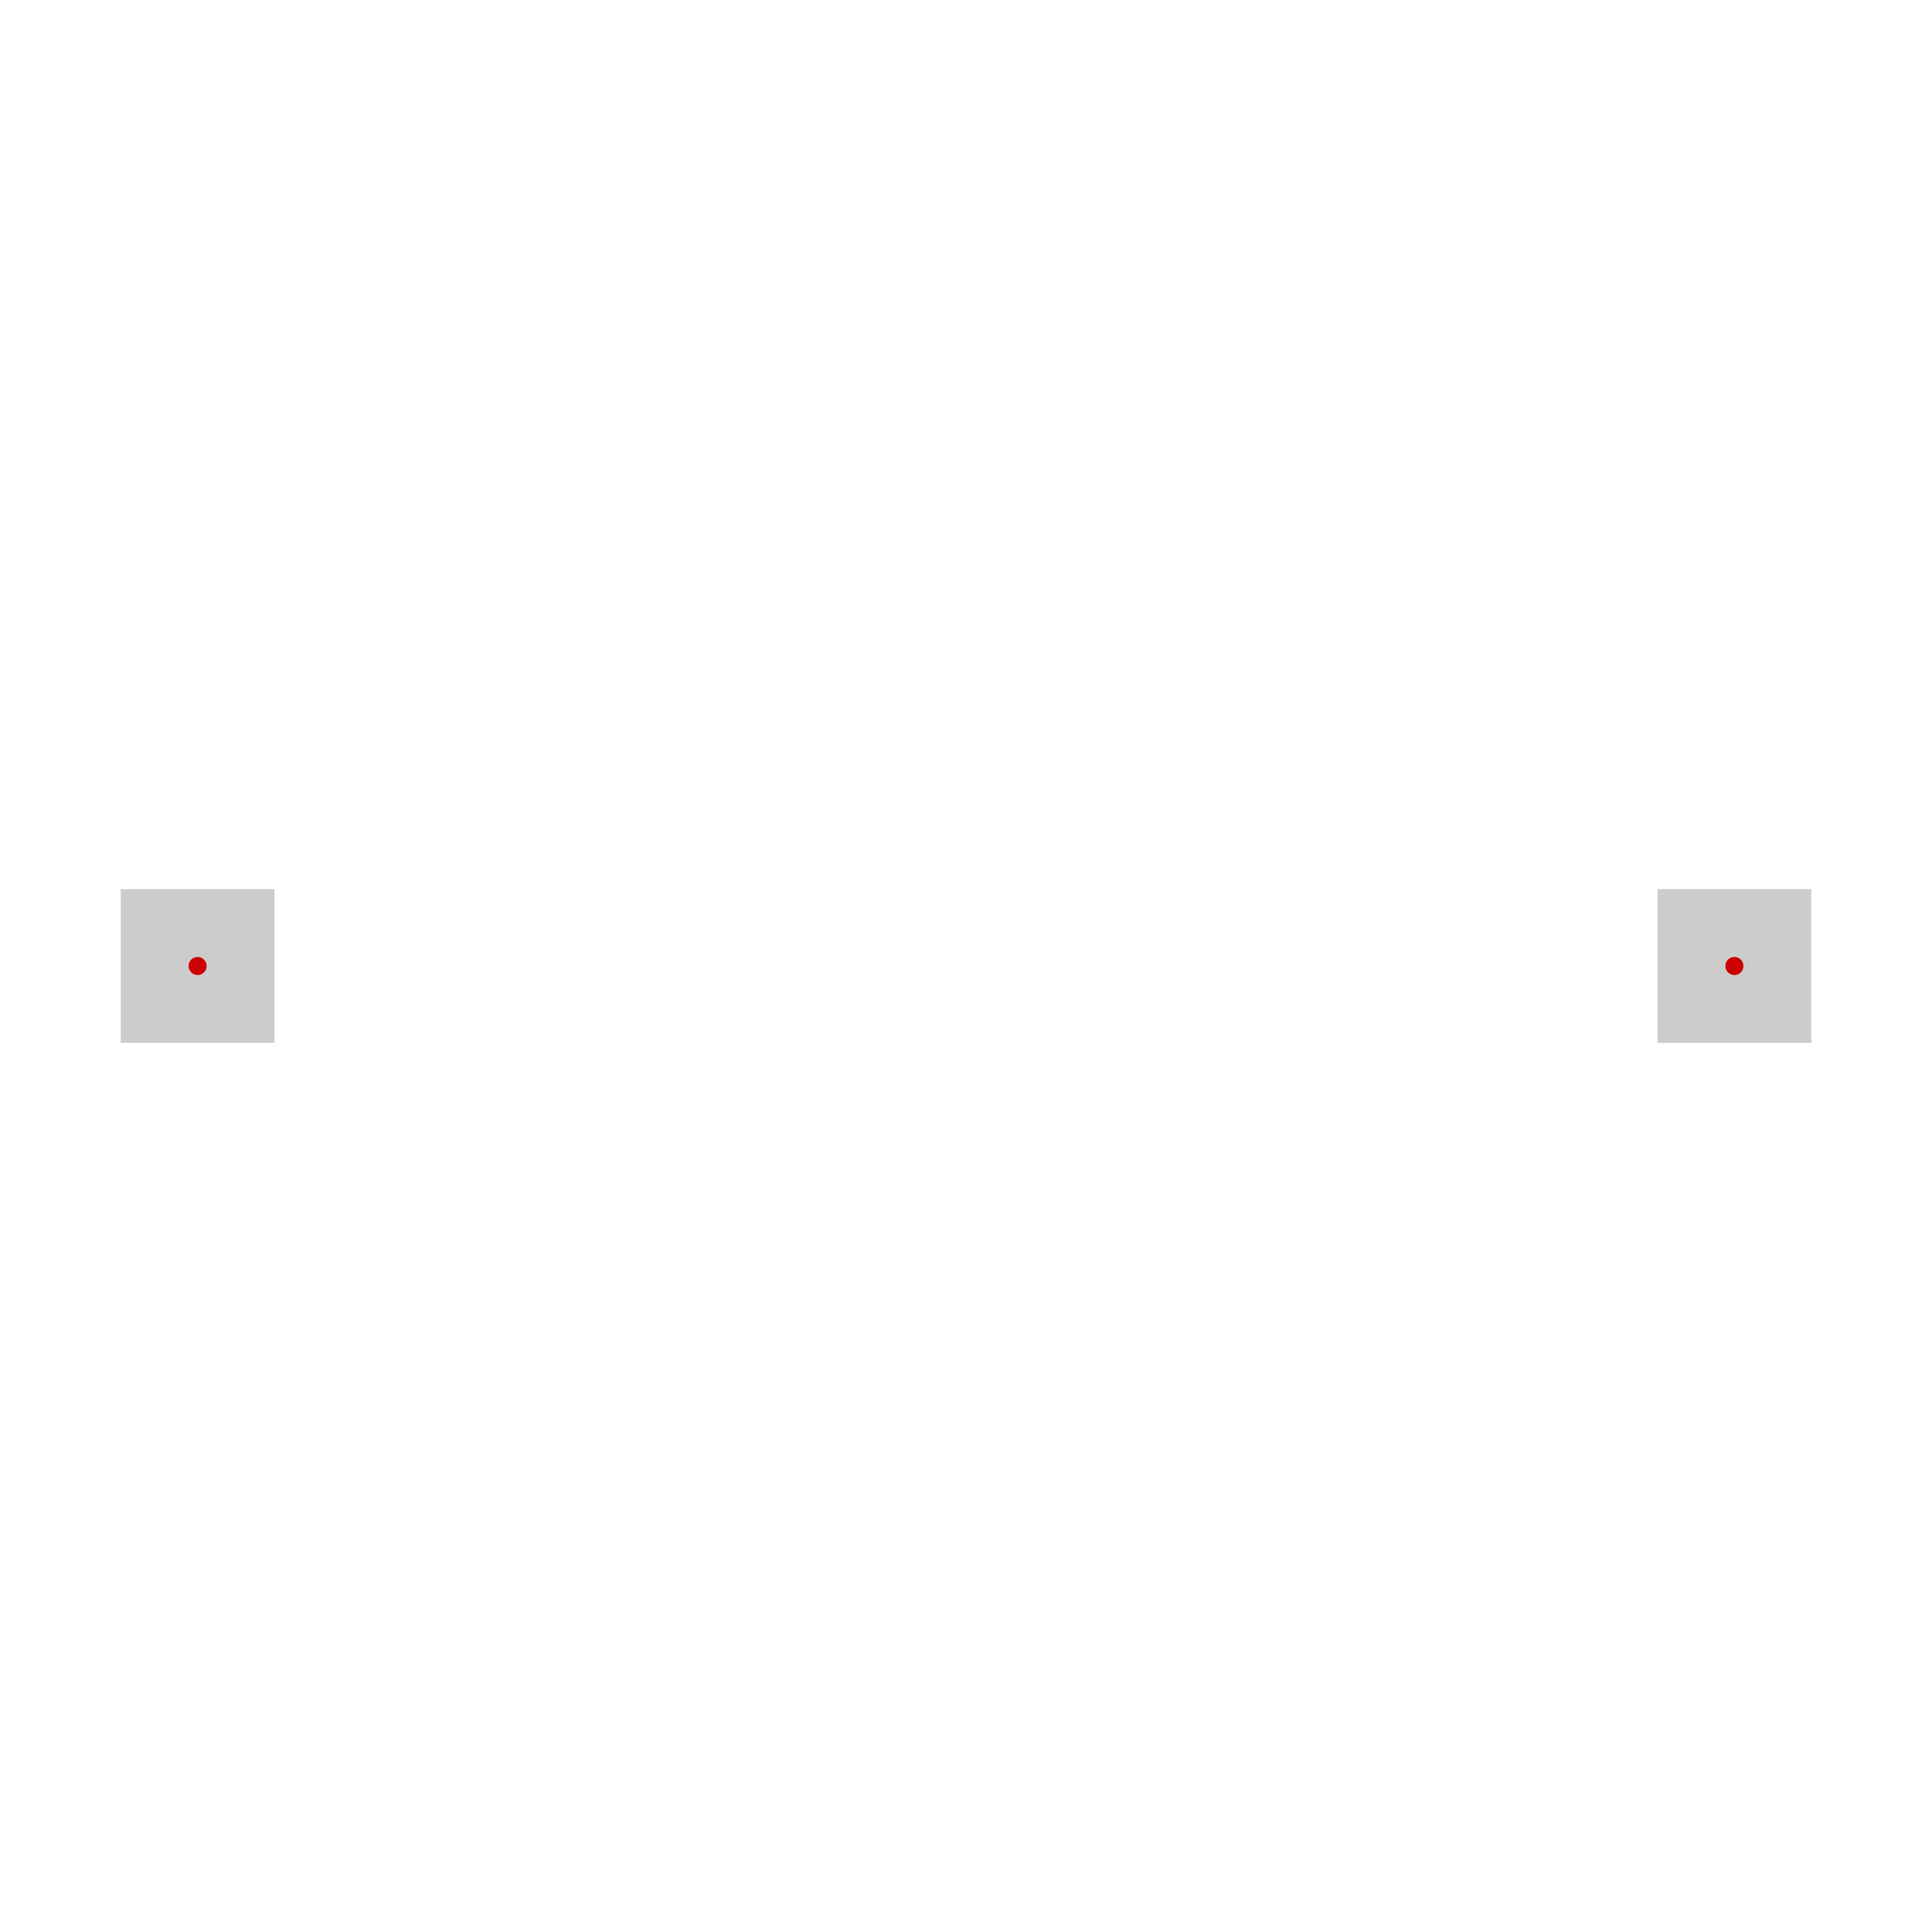
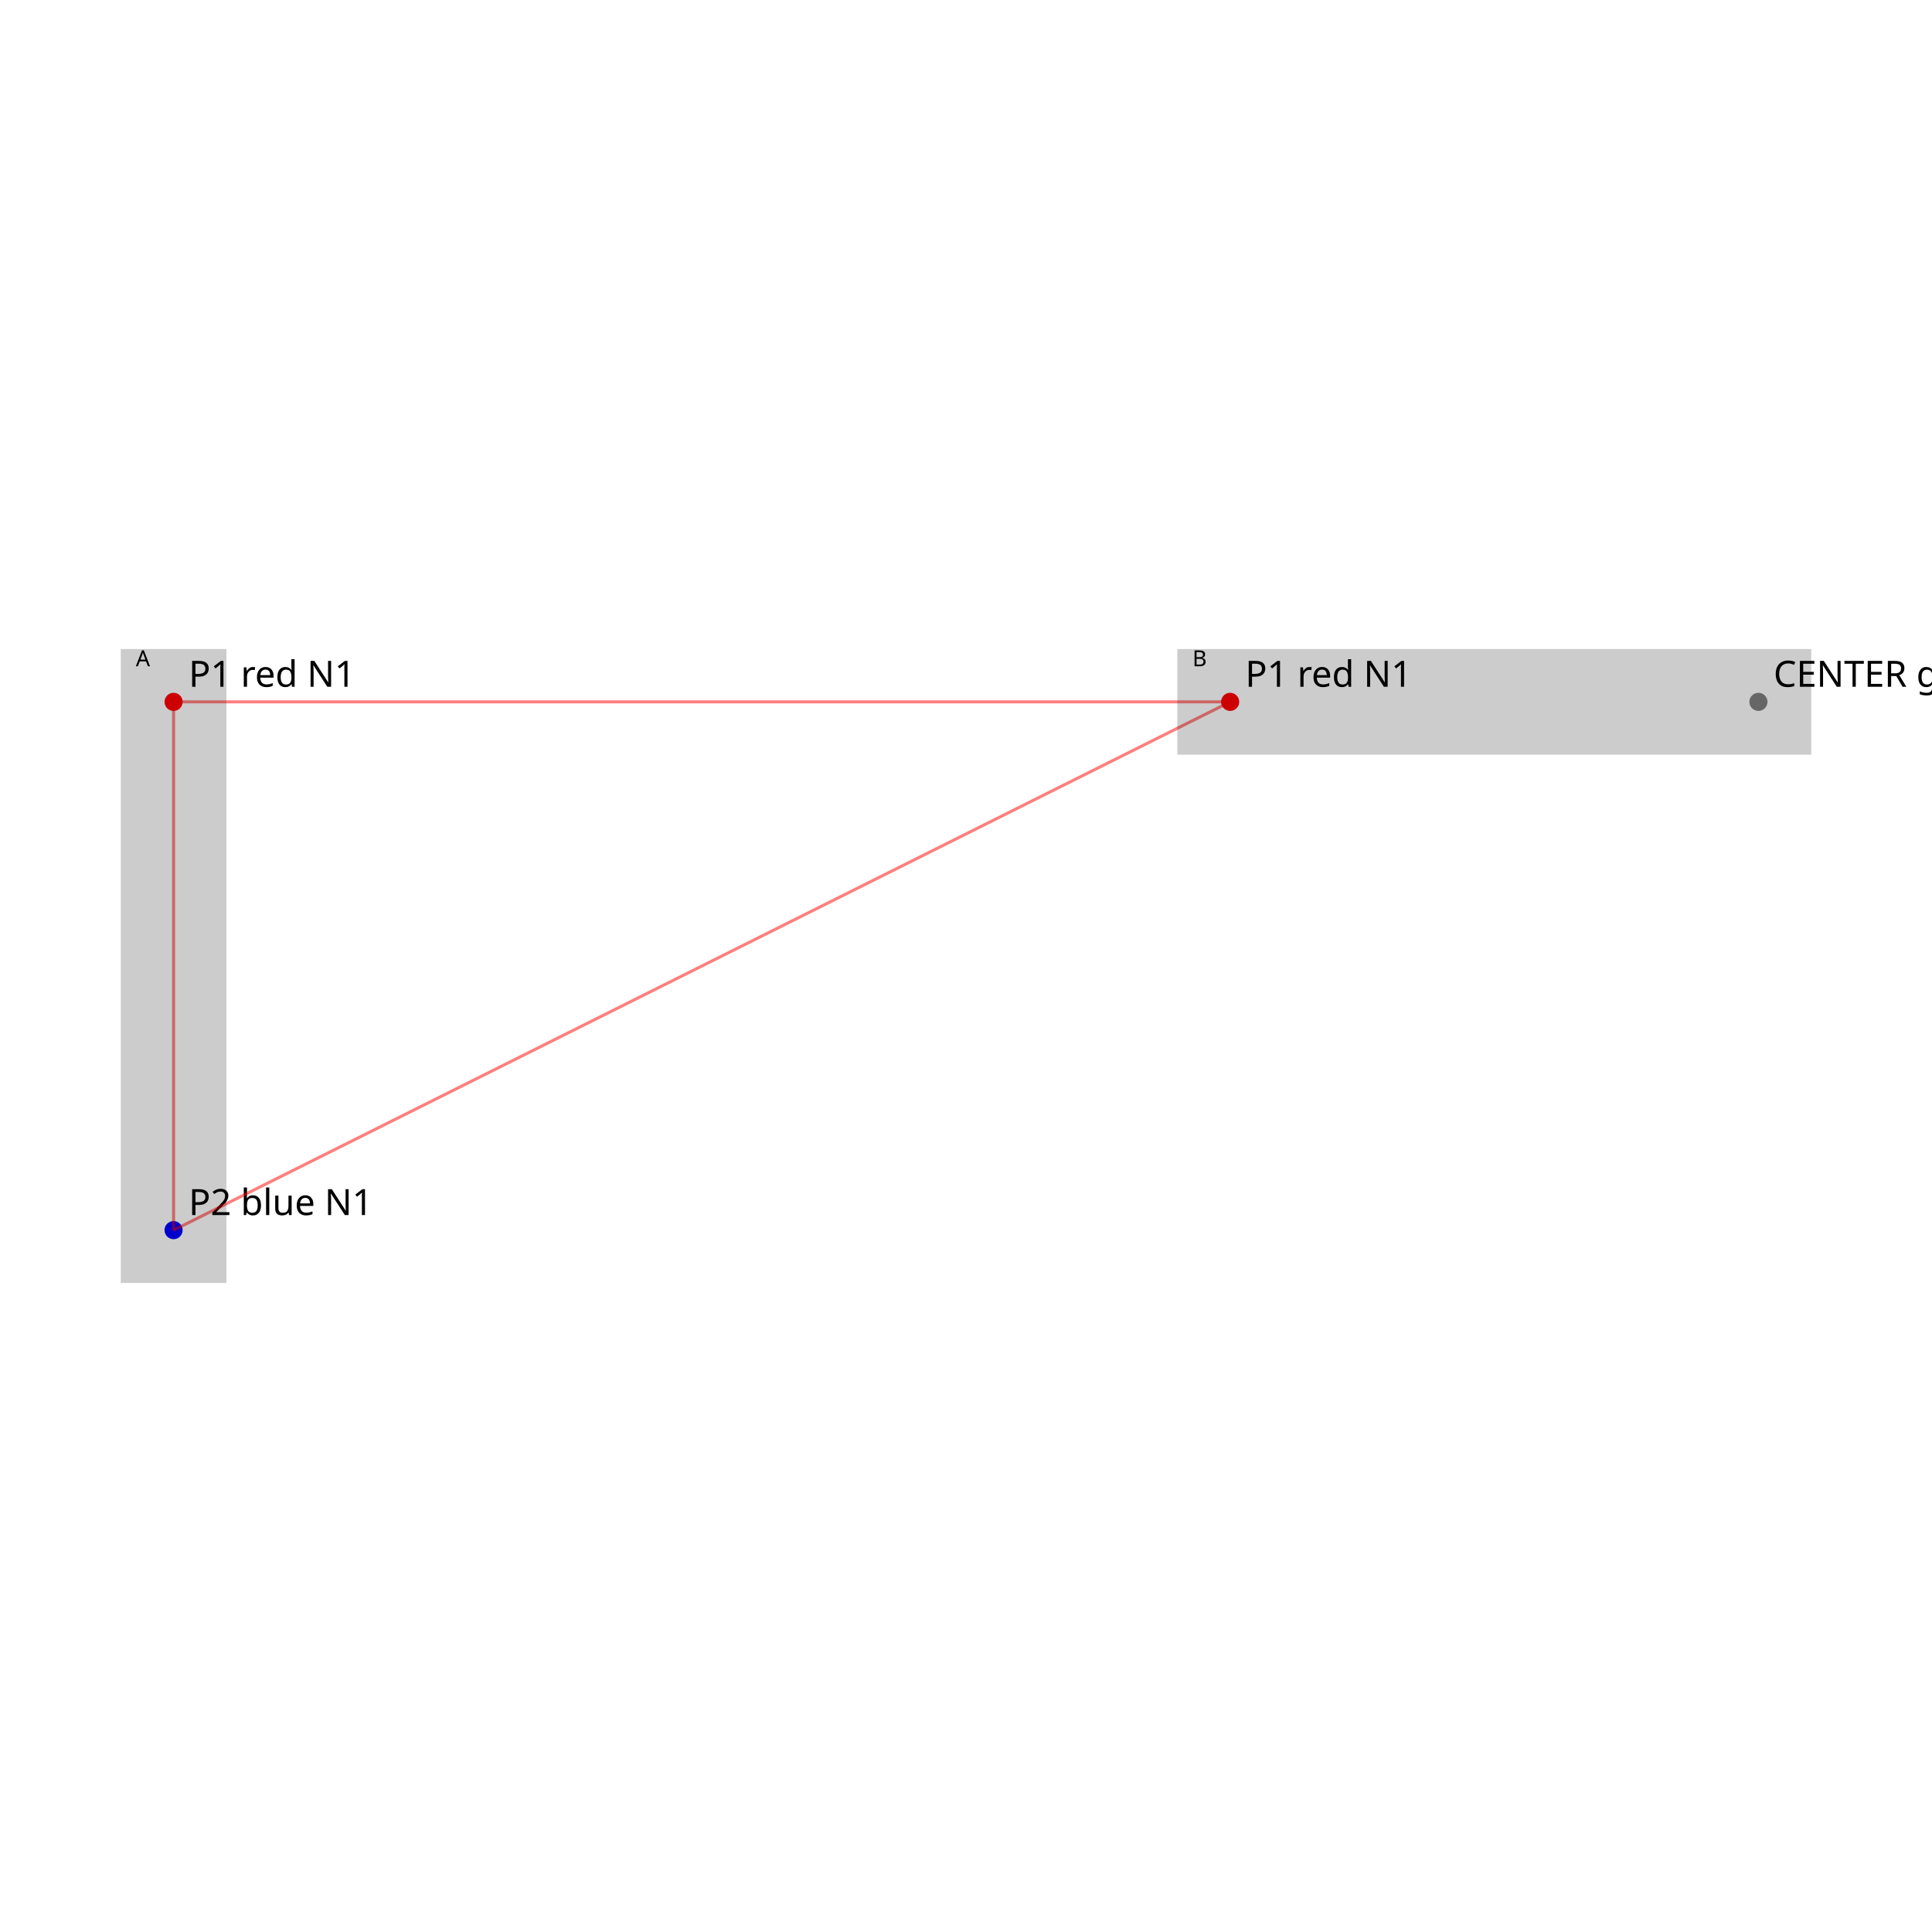
<svg xmlns="http://www.w3.org/2000/svg" width="640" height="640" viewBox="0 0 640 640">
  <rect width="100%" height="100%" fill="white" />
  <g>
-     <circle data-type="point" data-label="P1 red N1" data-x="0.5" data-y="0" cx="65.455" cy="320" r="3" fill="red" />
+     <circle data-type="point" data-label="P1 red N1" data-x="0.5" data-y="0" cx="57.5" cy="232.5" r="3" fill="red" />
+     <text x="62.5" y="227.5" font-family="sans-serif" font-size="12">P1
+       red
+       N1</text>
  </g>
  <g>
-     <circle data-type="point" data-label="P1 red N1" data-x="1.5" data-y="0" cx="574.545" cy="320" r="3" fill="red" />
+     <circle data-type="point" data-label="P2 blue N1" data-x="0.5" data-y="-0.5" cx="57.5" cy="407.5" r="3" fill="blue" />
+     <text x="62.5" y="402.5" font-family="sans-serif" font-size="12">P2
+       blue
+       N1</text>
  </g>
  <g>
-     <polyline data-points="0.5,0 0.5,0" data-type="line" data-label="" points="65.455,320 65.455,320" fill="none" stroke="hsl(0, 100%, 50%, 0.2)" stroke-width="1" />
+     <circle data-type="point" data-label="P1 red N1" data-x="1.5" data-y="0" cx="407.5" cy="232.5" r="3" fill="red" />
+     <text x="412.5" y="227.5" font-family="sans-serif" font-size="12">P1
+       red
+       N1</text>
  </g>
  <g>
-     <rect data-type="rect" data-label="A" data-x="0.5" data-y="0" x="40" y="294.545" width="50.909" height="50.909" fill="rgba(0, 0, 0, 0.2)" stroke="black" stroke-width="0.002" />
+     <circle data-type="point" data-label="CENTER gray N2" data-x="2" data-y="0" cx="582.5" cy="232.5" r="3" fill="gray" />
+     <text x="587.5" y="227.5" font-family="sans-serif" font-size="12">CENTER
+       gray
+       N2</text>
  </g>
  <g>
-     <rect data-type="rect" data-label="B" data-x="1.5" data-y="0" x="549.091" y="294.545" width="50.909" height="50.909" fill="rgba(0, 0, 0, 0.2)" stroke="black" stroke-width="0.002" />
+     <polyline data-points="0.5,0 0.5,-0.5" data-type="line" data-label="" points="57.5,232.5 57.5,407.5" fill="none" stroke="hsl(0, 100%, 50%, 0.5)" stroke-width="1" />
+   </g>
+   <g>
+     <polyline data-points="0.5,0 1.5,0" data-type="line" data-label="" points="57.5,232.5 407.5,232.5" fill="none" stroke="hsl(0, 100%, 50%, 0.5)" stroke-width="1" />
+   </g>
+   <g>
+     <polyline data-points="0.5,-0.5 1.5,0" data-type="line" data-label="" points="57.5,407.5 407.5,232.5" fill="none" stroke="hsl(0, 100%, 50%, 0.5)" stroke-width="1" />
+   </g>
+   <g>
+     <rect data-type="rect" data-label="A" data-x="0.5" data-y="-0.25" x="40" y="215" width="35" height="210" fill="rgba(0, 0, 0, 0.2)" stroke="black" stroke-width="0.003" />
+     <text x="45" y="215" font-family="sans-serif" dominant-baseline="text-before-edge" font-size="7.35" fill="black">A</text>
+   </g>
+   <g>
+     <rect data-type="rect" data-label="B" data-x="1.75" data-y="0" x="390" y="215" width="210" height="35" fill="rgba(0, 0, 0, 0.2)" stroke="black" stroke-width="0.003" />
+     <text x="395" y="215" font-family="sans-serif" dominant-baseline="text-before-edge" font-size="7.35" fill="black">B</text>
  </g>
  <g id="crosshair" style="display: none">
    <line id="crosshair-h" y1="0" y2="640" stroke="#666" stroke-width="0.5" />
    <line id="crosshair-v" x1="0" x2="640" stroke="#666" stroke-width="0.5" />
    <text id="coordinates" font-family="monospace" font-size="12" fill="#666" />
  </g>
</svg>
